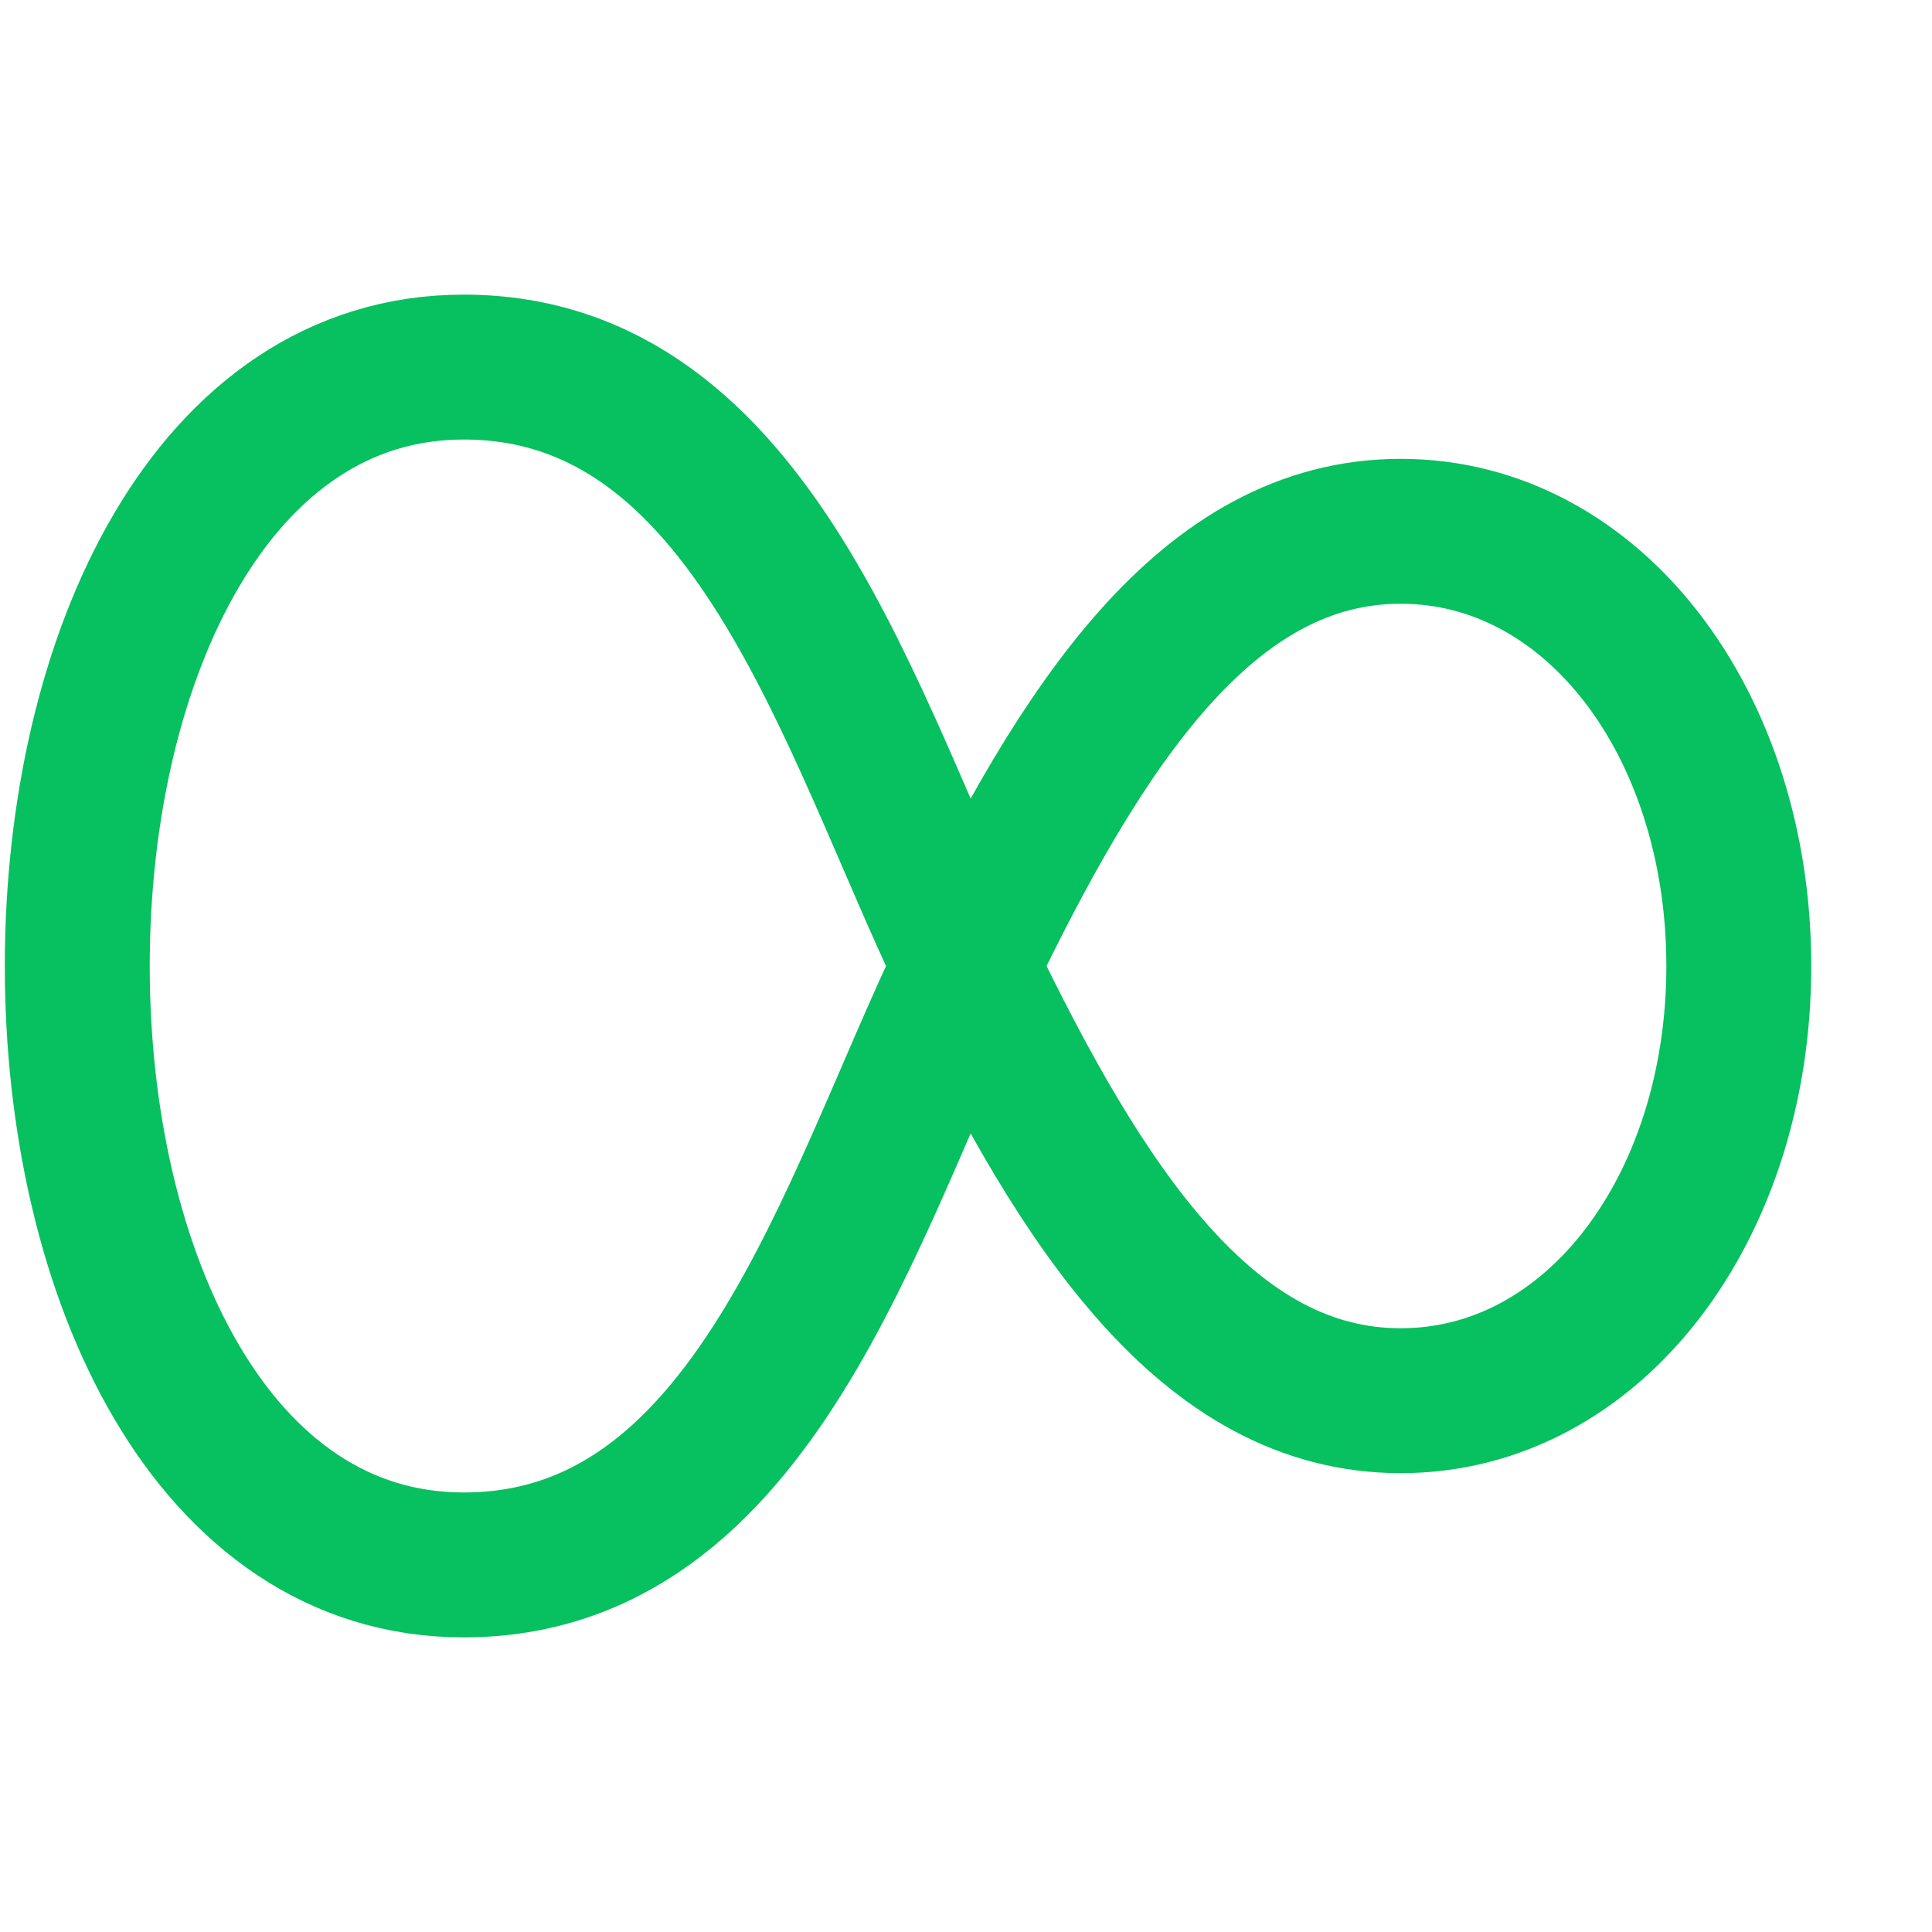
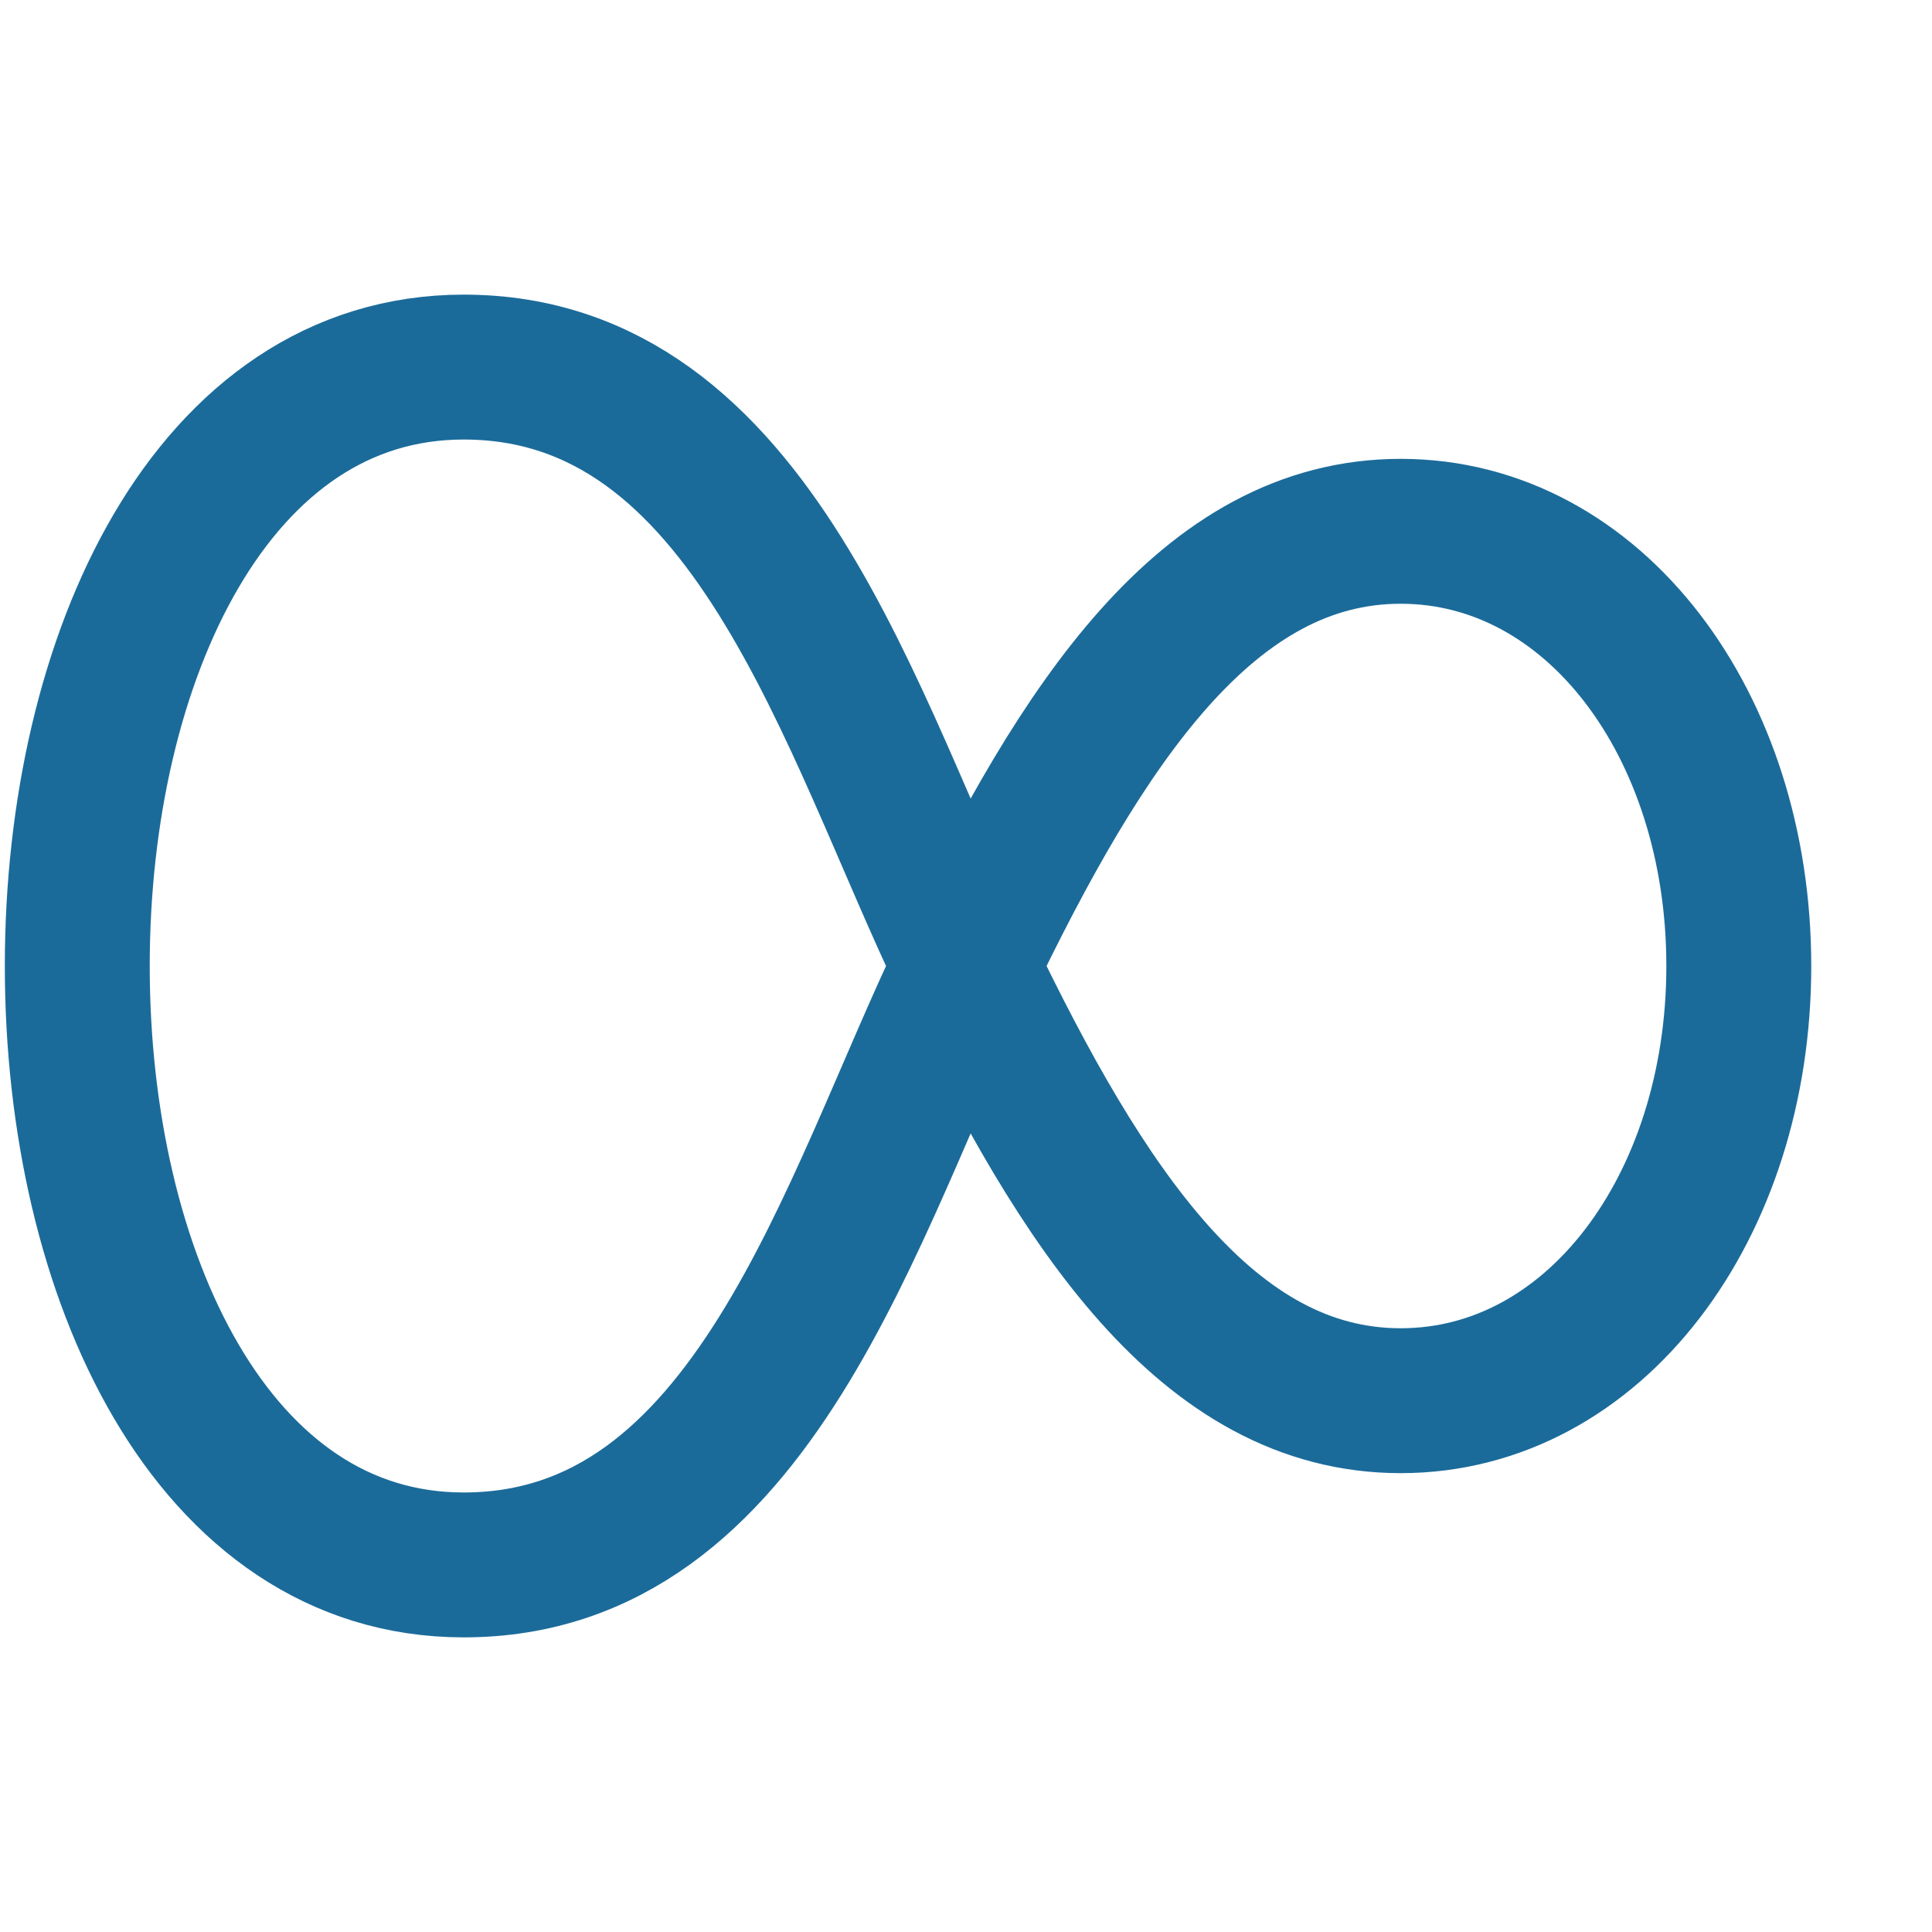
<svg xmlns="http://www.w3.org/2000/svg" width="20" height="20" viewBox="0 0 20 20" fill="none">
-   <path d="M10 10C8.8 7.5 7.8 3.8 4.8 3.8C2.2 3.8 0.8 6.8 0.8 10C0.8 13.2 2.2 16.2 4.8 16.2C7.8 16.2 8.8 12.5 10 10C11.2 7.5 12.5 5.5 14.5 5.5C16.5 5.5 18 7.5 18 10C18 12.5 16.5 14.5 14.5 14.5C12.5 14.5 11.2 12.5 10 10Z" stroke="#07C05F" stroke-width="1.5" stroke-linecap="round" stroke-linejoin="round" fill="none" />
+   <path d="M10 10C8.8 7.5 7.8 3.8 4.8 3.8C2.2 3.8 0.8 6.8 0.8 10C0.8 13.2 2.2 16.2 4.8 16.2C7.8 16.2 8.8 12.5 10 10C11.2 7.5 12.5 5.5 14.5 5.5C16.5 5.5 18 7.5 18 10C18 12.5 16.5 14.5 14.5 14.5C12.5 14.5 11.2 12.5 10 10Z" stroke="#1B6B9A" stroke-width="1.5" stroke-linecap="round" stroke-linejoin="round" fill="none" />
</svg>
